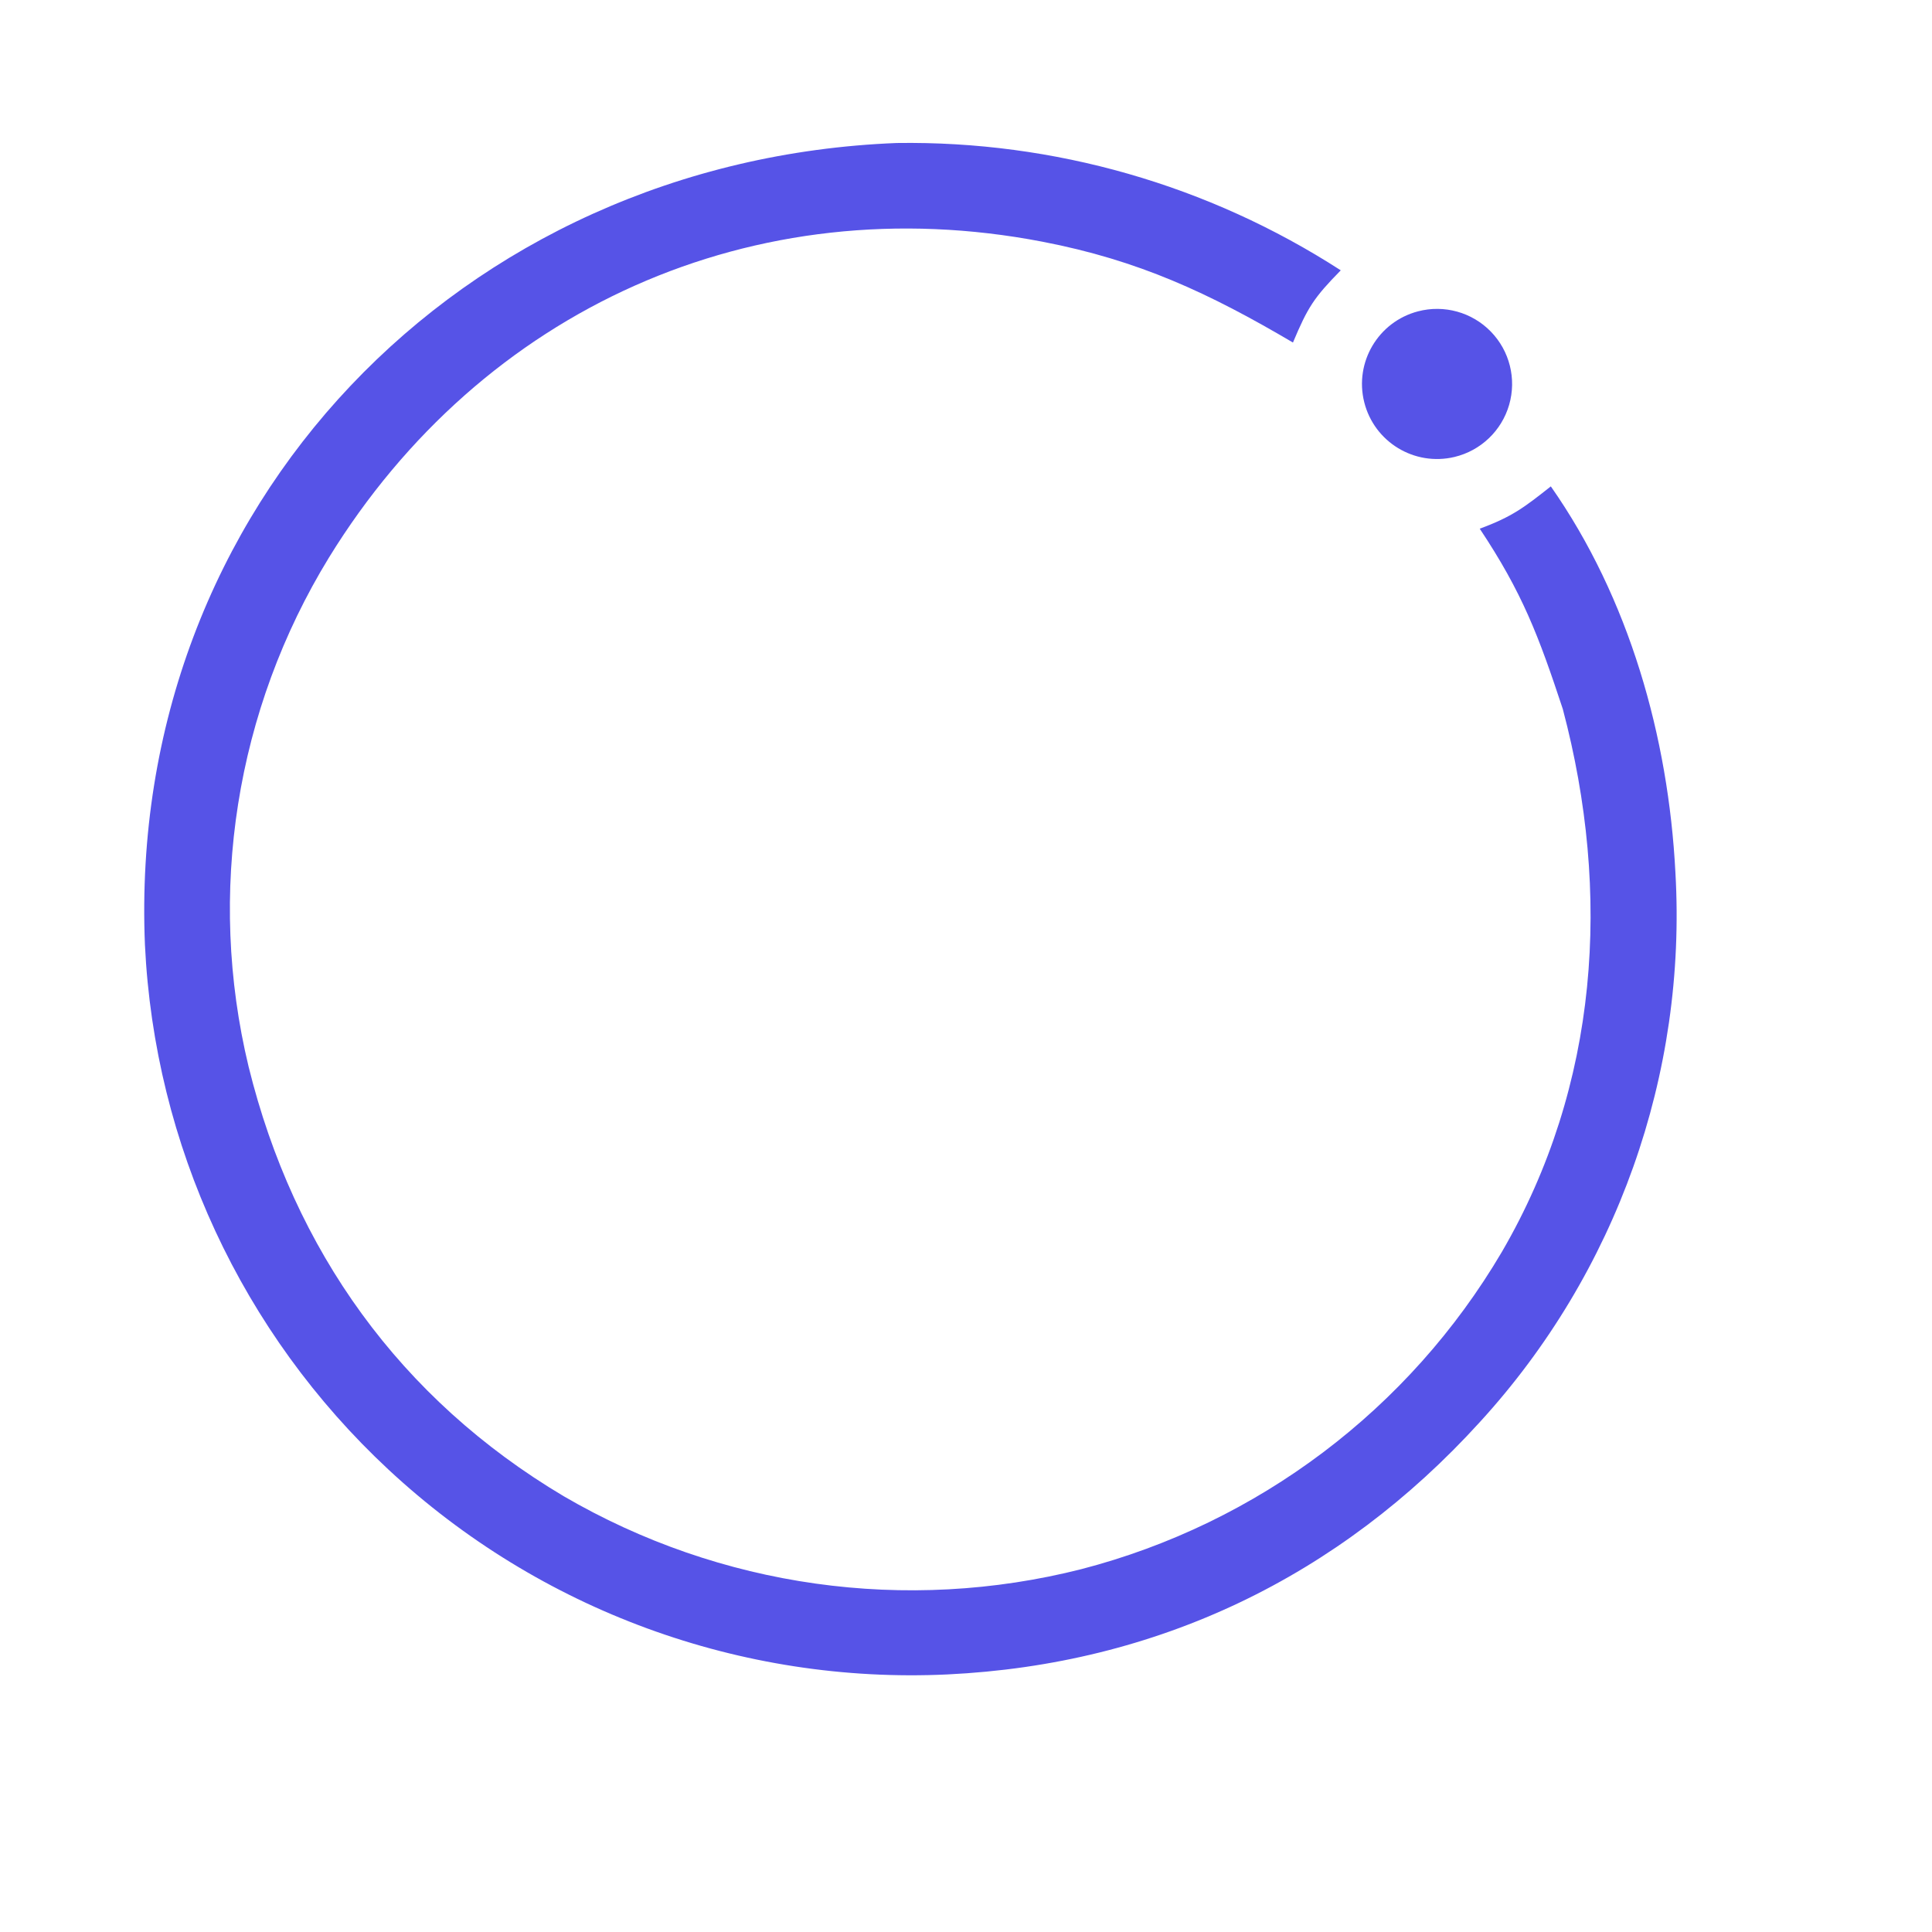
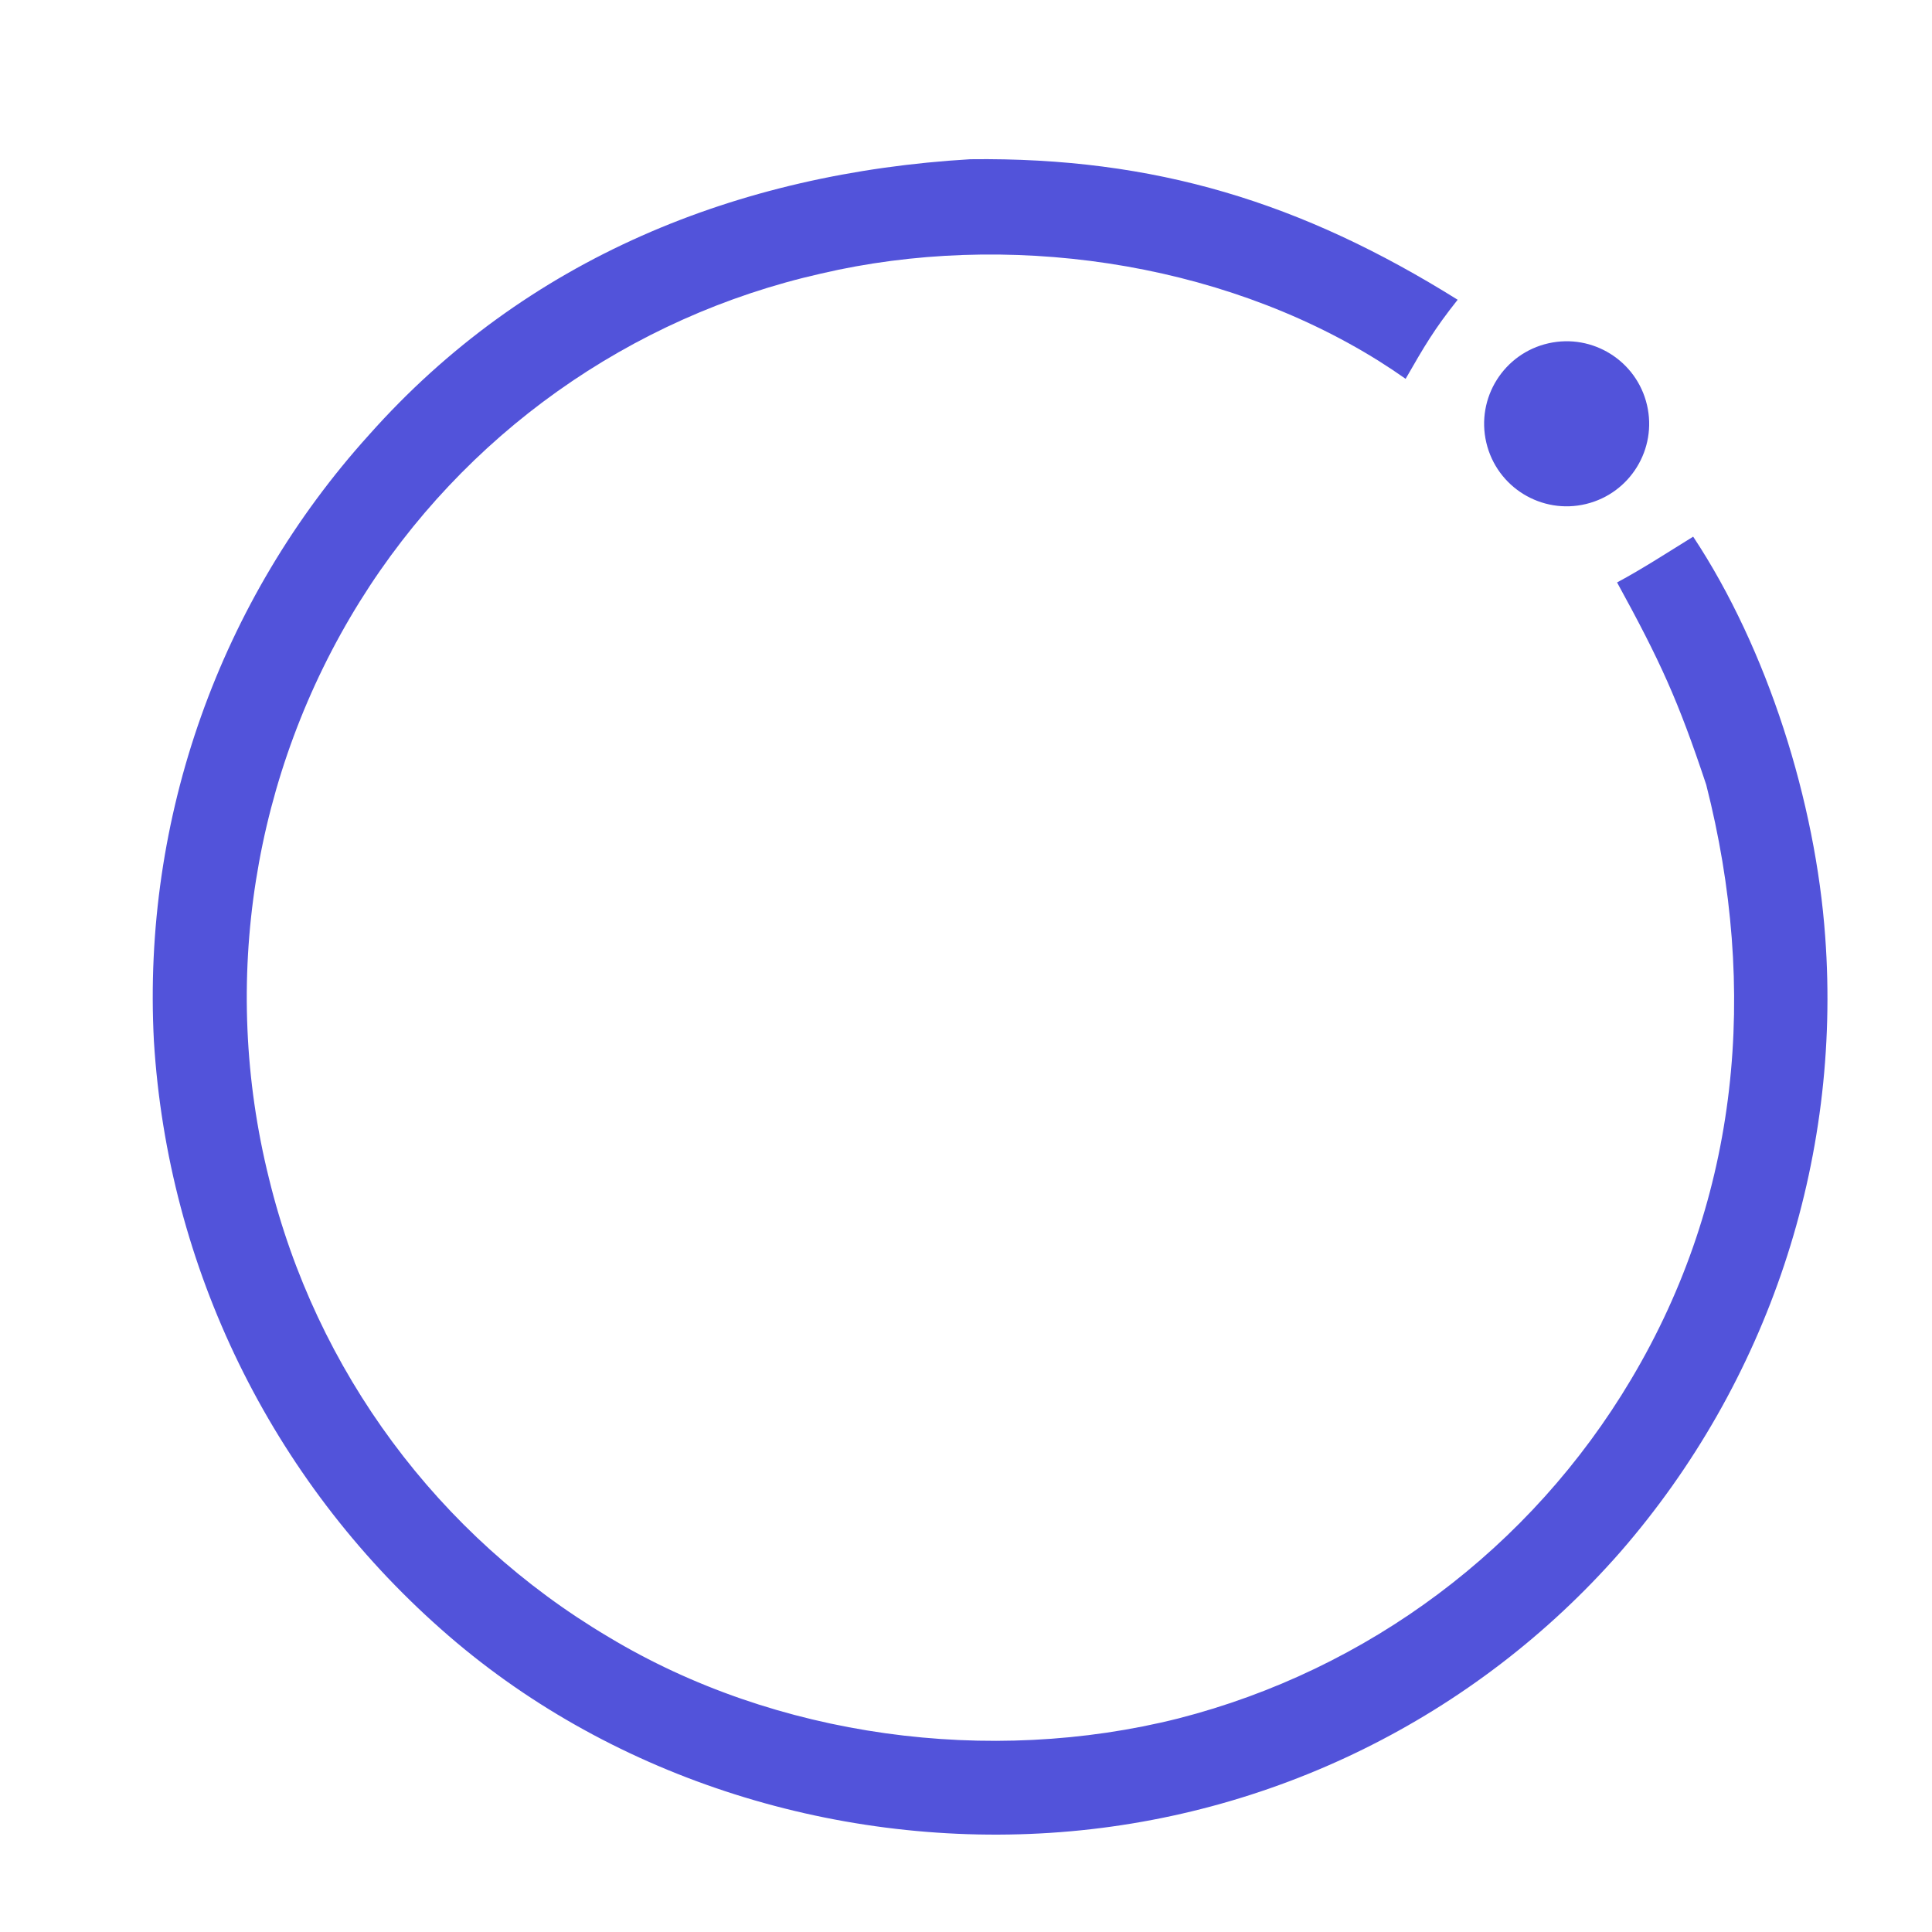
- <svg xmlns="http://www.w3.org/2000/svg" viewBox="380 380 280 280">
-   <path fill="#5653E7" d="M509.96 400.725C532.763 400.387 555.155 406.808 574.314 419.178C570.413 423.156 569.542 424.513 567.385 429.643C555.216 422.473 545.063 417.723 531.061 415.027C489.278 406.981 449.833 424.786 427.676 460.803C414.158 482.879 409.968 509.422 416.029 534.589C422.586 561.205 438.015 582.76 461.686 596.837C484.352 610.064 511.306 613.86 536.743 607.406C562.335 600.761 584.243 584.231 597.656 561.445C611.73 537.278 613.57 509.442 606.493 482.758C602.995 472.169 600.644 465.916 594.454 456.622C599.178 454.883 600.942 453.504 604.757 450.49C616.129 466.729 621.795 486.813 622.813 506.446C624.493 535.723 614.28 564.438 594.489 586.078C574.063 608.555 547.703 621.22 517.288 622.672C487.395 624.078 458.197 613.373 436.296 592.979C415.06 573.211 402.396 545.924 401.006 516.945C398.351 453.299 446.844 403.203 509.96 400.725Z" />
-   <path fill="#5653E7" d="M585.512 425.121C589.298 424.13 593.325 425.249 596.057 428.051C598.789 430.853 599.805 434.907 598.718 438.667C597.631 442.426 594.608 445.312 590.802 446.224C585.002 447.613 579.166 444.074 577.716 438.289C576.266 432.505 579.743 426.631 585.512 425.121Z" />
+ <svg xmlns="http://www.w3.org/2000/svg" viewBox="244 256 248 248">
+   <path fill="#5253DA" d="M368.545 276.44C392.265 276.148 411.124 281.991 431.112 294.478C428.08 298.291 426.844 300.435 424.432 304.629C423.311 303.839 422.169 303.078 421.008 302.349C400.36 289.425 373.002 285.604 349.385 291.12C324.822 296.666 303.505 311.82 290.195 333.198C276.45 355.296 272.241 382.02 278.528 407.274C284.539 431.953 300.246 453.167 322.096 466.119C343.542 479.042 371.03 482.681 395.258 476.587C419.619 470.344 440.513 454.701 453.364 433.083C467.363 409.607 469.689 382.906 463.017 356.729C459.405 345.86 457.099 340.843 451.574 330.764C454.759 329.069 458.24 326.803 461.343 324.887C470.917 339.351 477.057 358.987 478.291 376.228C480.402 405.014 470.934 433.451 451.988 455.226C433.348 476.491 407.01 489.462 378.79 491.275C350.668 493.094 321.787 483.919 300.606 465.12C278.797 445.838 265.542 418.682 263.755 389.626C262.251 361.043 272.193 333.038 291.385 311.804C311.522 289.147 338.701 278.209 368.545 276.44Z" />
+   <path fill="#5253DA" d="M442.775 300.065C448.447 298.788 454.088 302.322 455.414 307.983C456.74 313.644 453.255 319.316 447.606 320.691C441.888 322.083 436.131 318.545 434.789 312.815C433.447 307.084 437.033 301.358 442.775 300.065Z" />
</svg>
